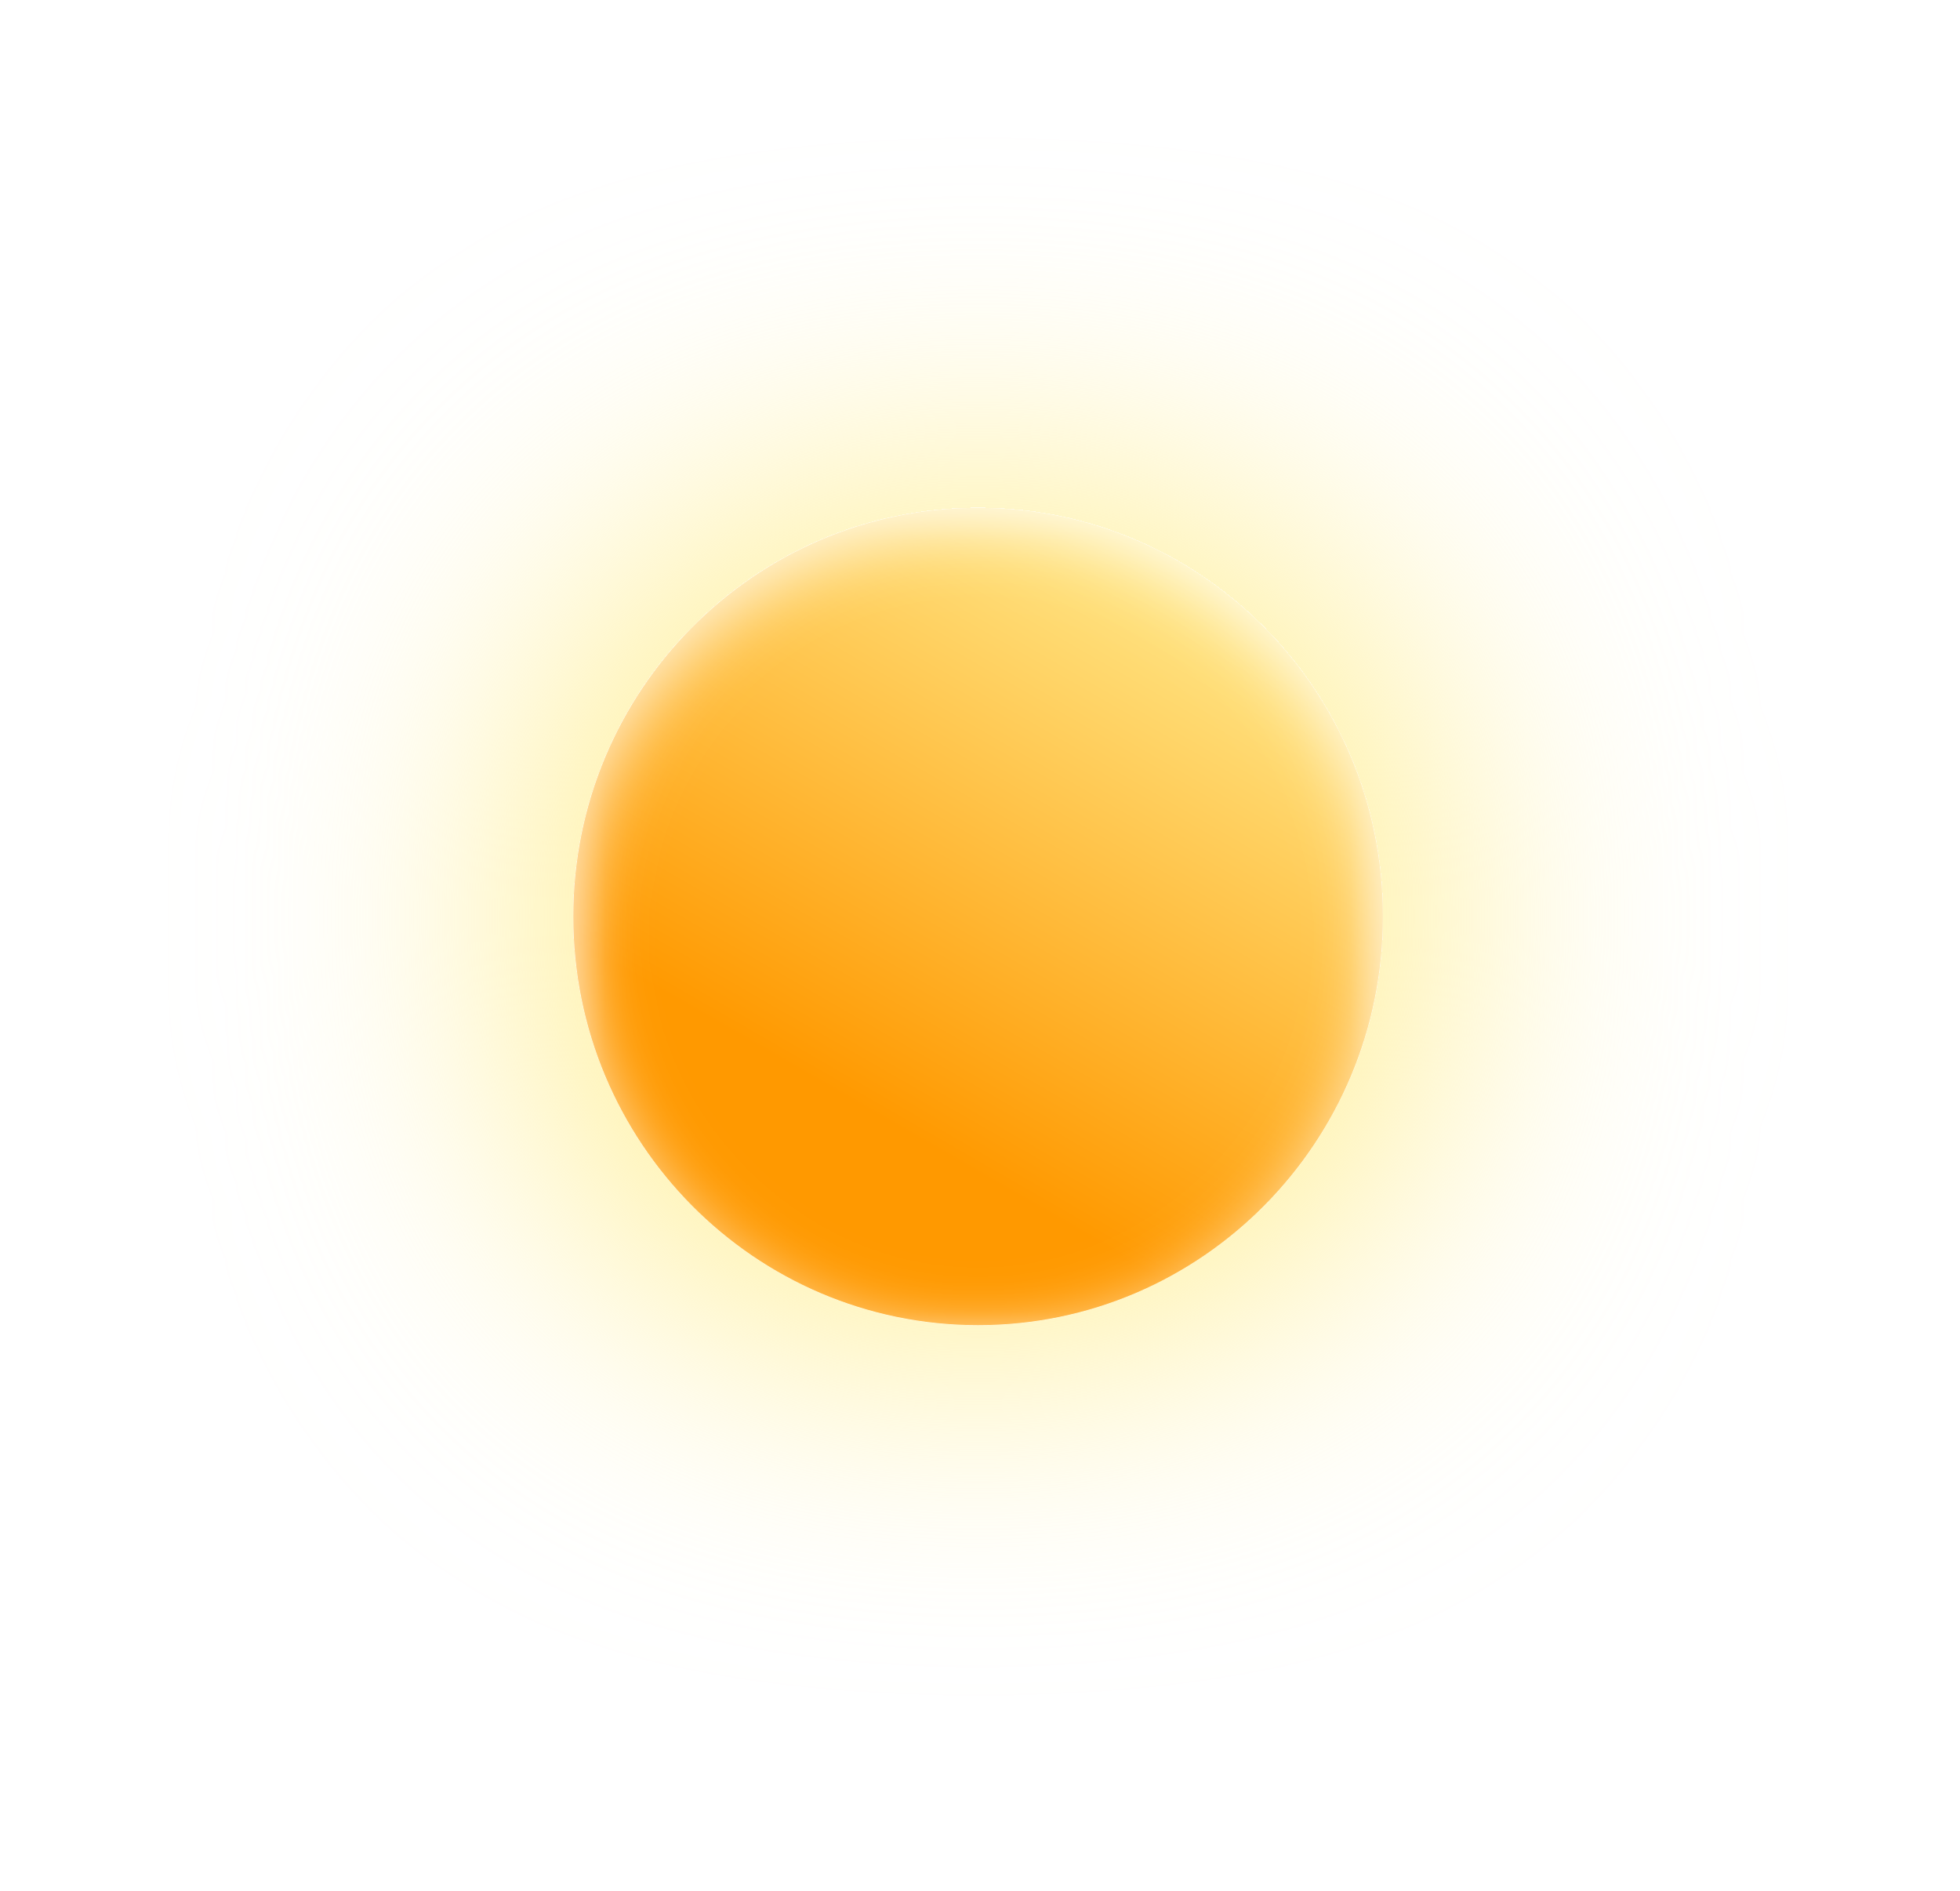
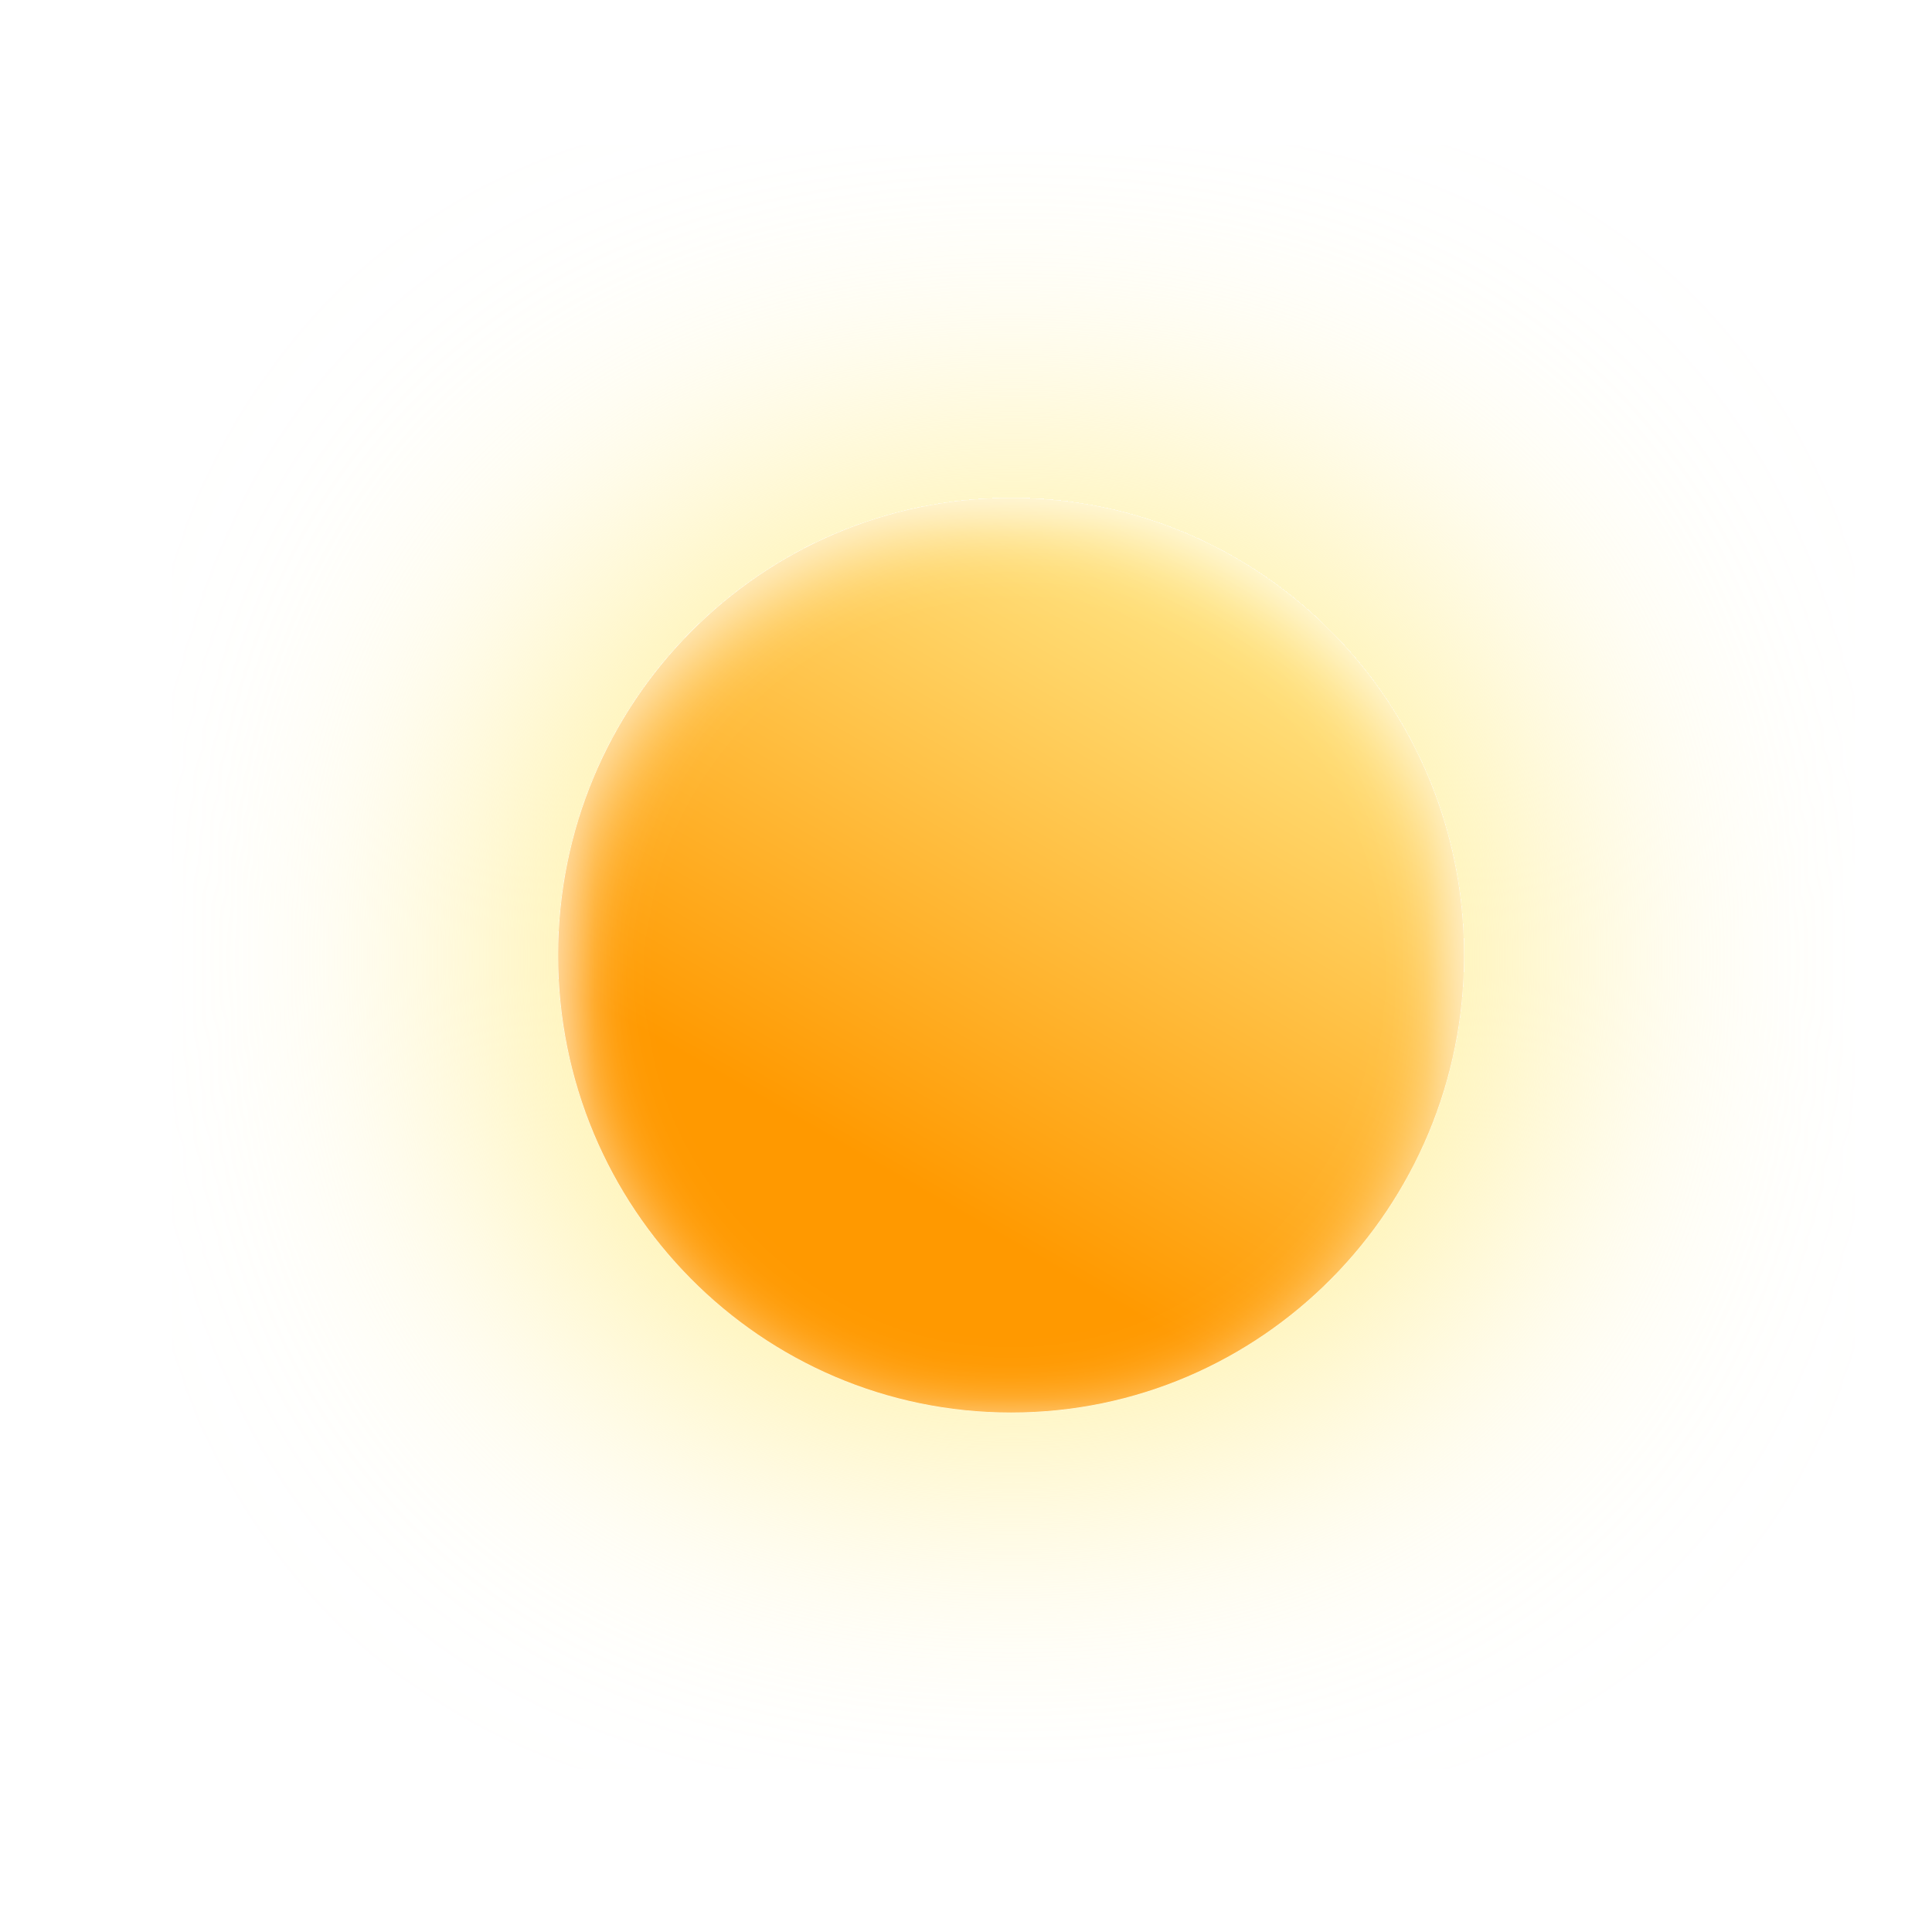
- <svg xmlns="http://www.w3.org/2000/svg" width="394" height="380" viewBox="0 0 495 495" fill="none">
-   <g transform="translate(50, 50)">
-     <g filter="url(#filter0_f_1_49)">
-       <rect x="77" y="77" width="240" height="226" rx="94" fill="#FFEF9A" />
-     </g>
-     <g filter="url(#filter1_i_1_49)">
-       <path d="M303 190C303 249.094 255.542 297 197 297C138.458 297 91 249.094 91 190C91 130.906 138.458 83 197 83C255.542 83 303 130.906 303 190Z" fill="url(#paint0_linear_1_49)" />
-     </g>
-     <defs>
-       <filter id="filter0_f_1_49" x="-50%" y="-50%" width="200%" height="200%" filterUnits="userSpaceOnUse" color-interpolation-filters="sRGB">
-         <feFlood flood-opacity="0" result="BackgroundImageFix" />
-         <feBlend mode="normal" in="SourceGraphic" in2="BackgroundImageFix" result="shape" />
-         <feGaussianBlur stdDeviation="38.5" result="effect1_foregroundBlur_1_49" />
-       </filter>
-       <filter id="filter1_i_1_49" x="91" y="83" width="212" height="219" filterUnits="userSpaceOnUse" color-interpolation-filters="sRGB">
-         <feFlood flood-opacity="0" result="BackgroundImageFix" />
-         <feBlend mode="normal" in="SourceGraphic" in2="BackgroundImageFix" result="shape" />
-         <feColorMatrix in="SourceAlpha" type="matrix" values="0 0 0 0 0 0 0 0 0 0 0 0 0 0 0 0 0 0 127 0" result="hardAlpha" />
-         <feOffset dy="5" />
-         <feGaussianBlur stdDeviation="9" />
-         <feComposite in2="hardAlpha" operator="arithmetic" k2="-1" k3="1" />
-         <feColorMatrix type="matrix" values="0 0 0 0 1 0 0 0 0 1 0 0 0 0 1 0 0 0 0.81 0" />
-         <feBlend mode="normal" in2="shape" result="effect1_innerShadow_1_49" />
-       </filter>
-       <linearGradient id="paint0_linear_1_49" x1="180.899" y1="248.241" x2="269.356" y2="94.55" gradientUnits="userSpaceOnUse">
-         <stop stop-color="#FF9900" />
-         <stop offset="1" stop-color="#FFEE94" />
-       </linearGradient>
-     </defs>
+ <svg xmlns="http://www.w3.org/2000/svg" width="450" height="450" viewBox="0 0 450 450" fill="none">
+   <g filter="url(#filter0_f_136_43)">
+     <rect x="117" y="111" width="238" height="224" rx="94" fill="#FFEF9A" />
  </g>
+   <g filter="url(#filter1_i_136_43)">
+     <path d="M341 222.5C341 281.318 293.766 329 235.5 329C177.234 329 130 281.318 130 222.5C130 163.682 177.234 116 235.5 116C293.766 116 341 163.682 341 222.5Z" fill="url(#paint0_linear_136_43)" />
+   </g>
+   <defs>
+     <filter id="filter0_f_136_43" x="40" y="34" width="392" height="378" filterUnits="userSpaceOnUse" color-interpolation-filters="sRGB">
+       <feFlood flood-opacity="0" result="BackgroundImageFix" />
+       <feBlend mode="normal" in="SourceGraphic" in2="BackgroundImageFix" result="shape" />
+       <feGaussianBlur stdDeviation="38.5" result="effect1_foregroundBlur_136_43" />
+     </filter>
+     <filter id="filter1_i_136_43" x="130" y="116" width="211" height="218" filterUnits="userSpaceOnUse" color-interpolation-filters="sRGB">
+       <feFlood flood-opacity="0" result="BackgroundImageFix" />
+       <feBlend mode="normal" in="SourceGraphic" in2="BackgroundImageFix" result="shape" />
+       <feColorMatrix in="SourceAlpha" type="matrix" values="0 0 0 0 0 0 0 0 0 0 0 0 0 0 0 0 0 0 127 0" result="hardAlpha" />
+       <feOffset dy="5" />
+       <feGaussianBlur stdDeviation="9" />
+       <feComposite in2="hardAlpha" operator="arithmetic" k2="-1" k3="1" />
+       <feColorMatrix type="matrix" values="0 0 0 0 1 0 0 0 0 1 0 0 0 0 1 0 0 0 0.81 0" />
+       <feBlend mode="normal" in2="shape" result="effect1_innerShadow_136_43" />
+     </filter>
+     <linearGradient id="paint0_linear_136_43" x1="219.475" y1="280.468" x2="307.52" y2="127.5" gradientUnits="userSpaceOnUse">
+       <stop stop-color="#FF9900" />
+       <stop offset="1" stop-color="#FFEE94" />
+     </linearGradient>
+   </defs>
</svg>
